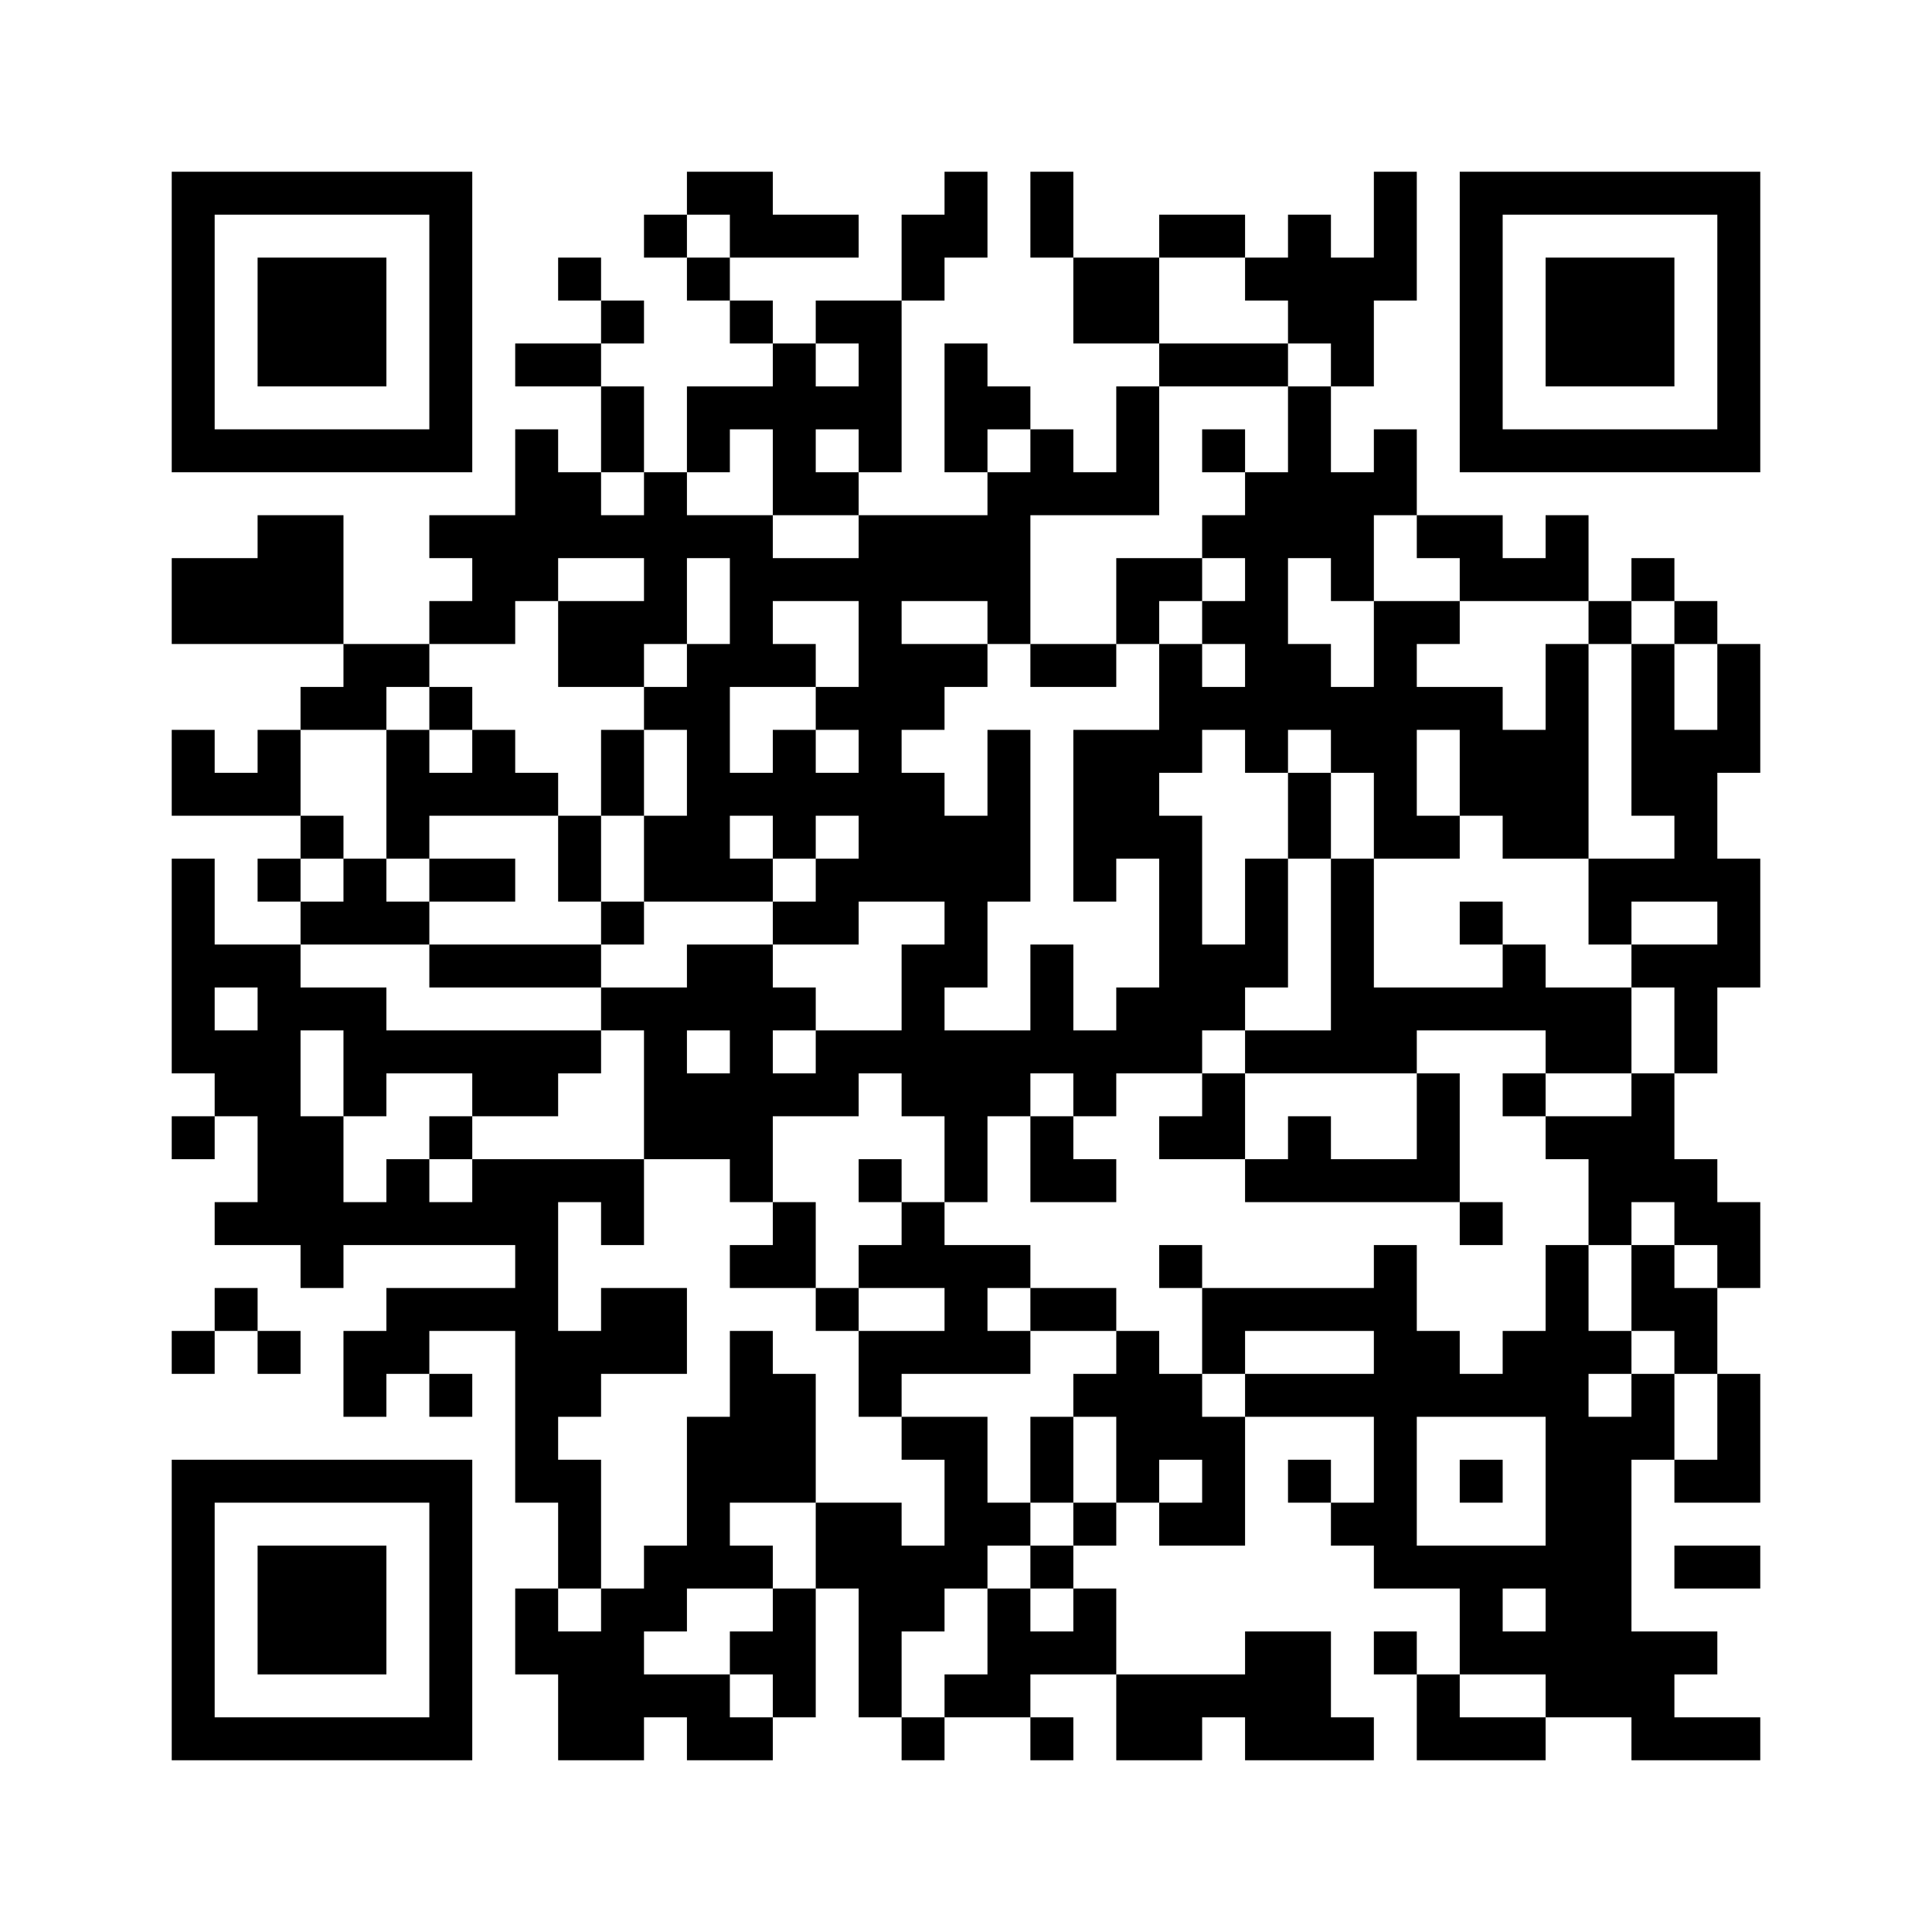
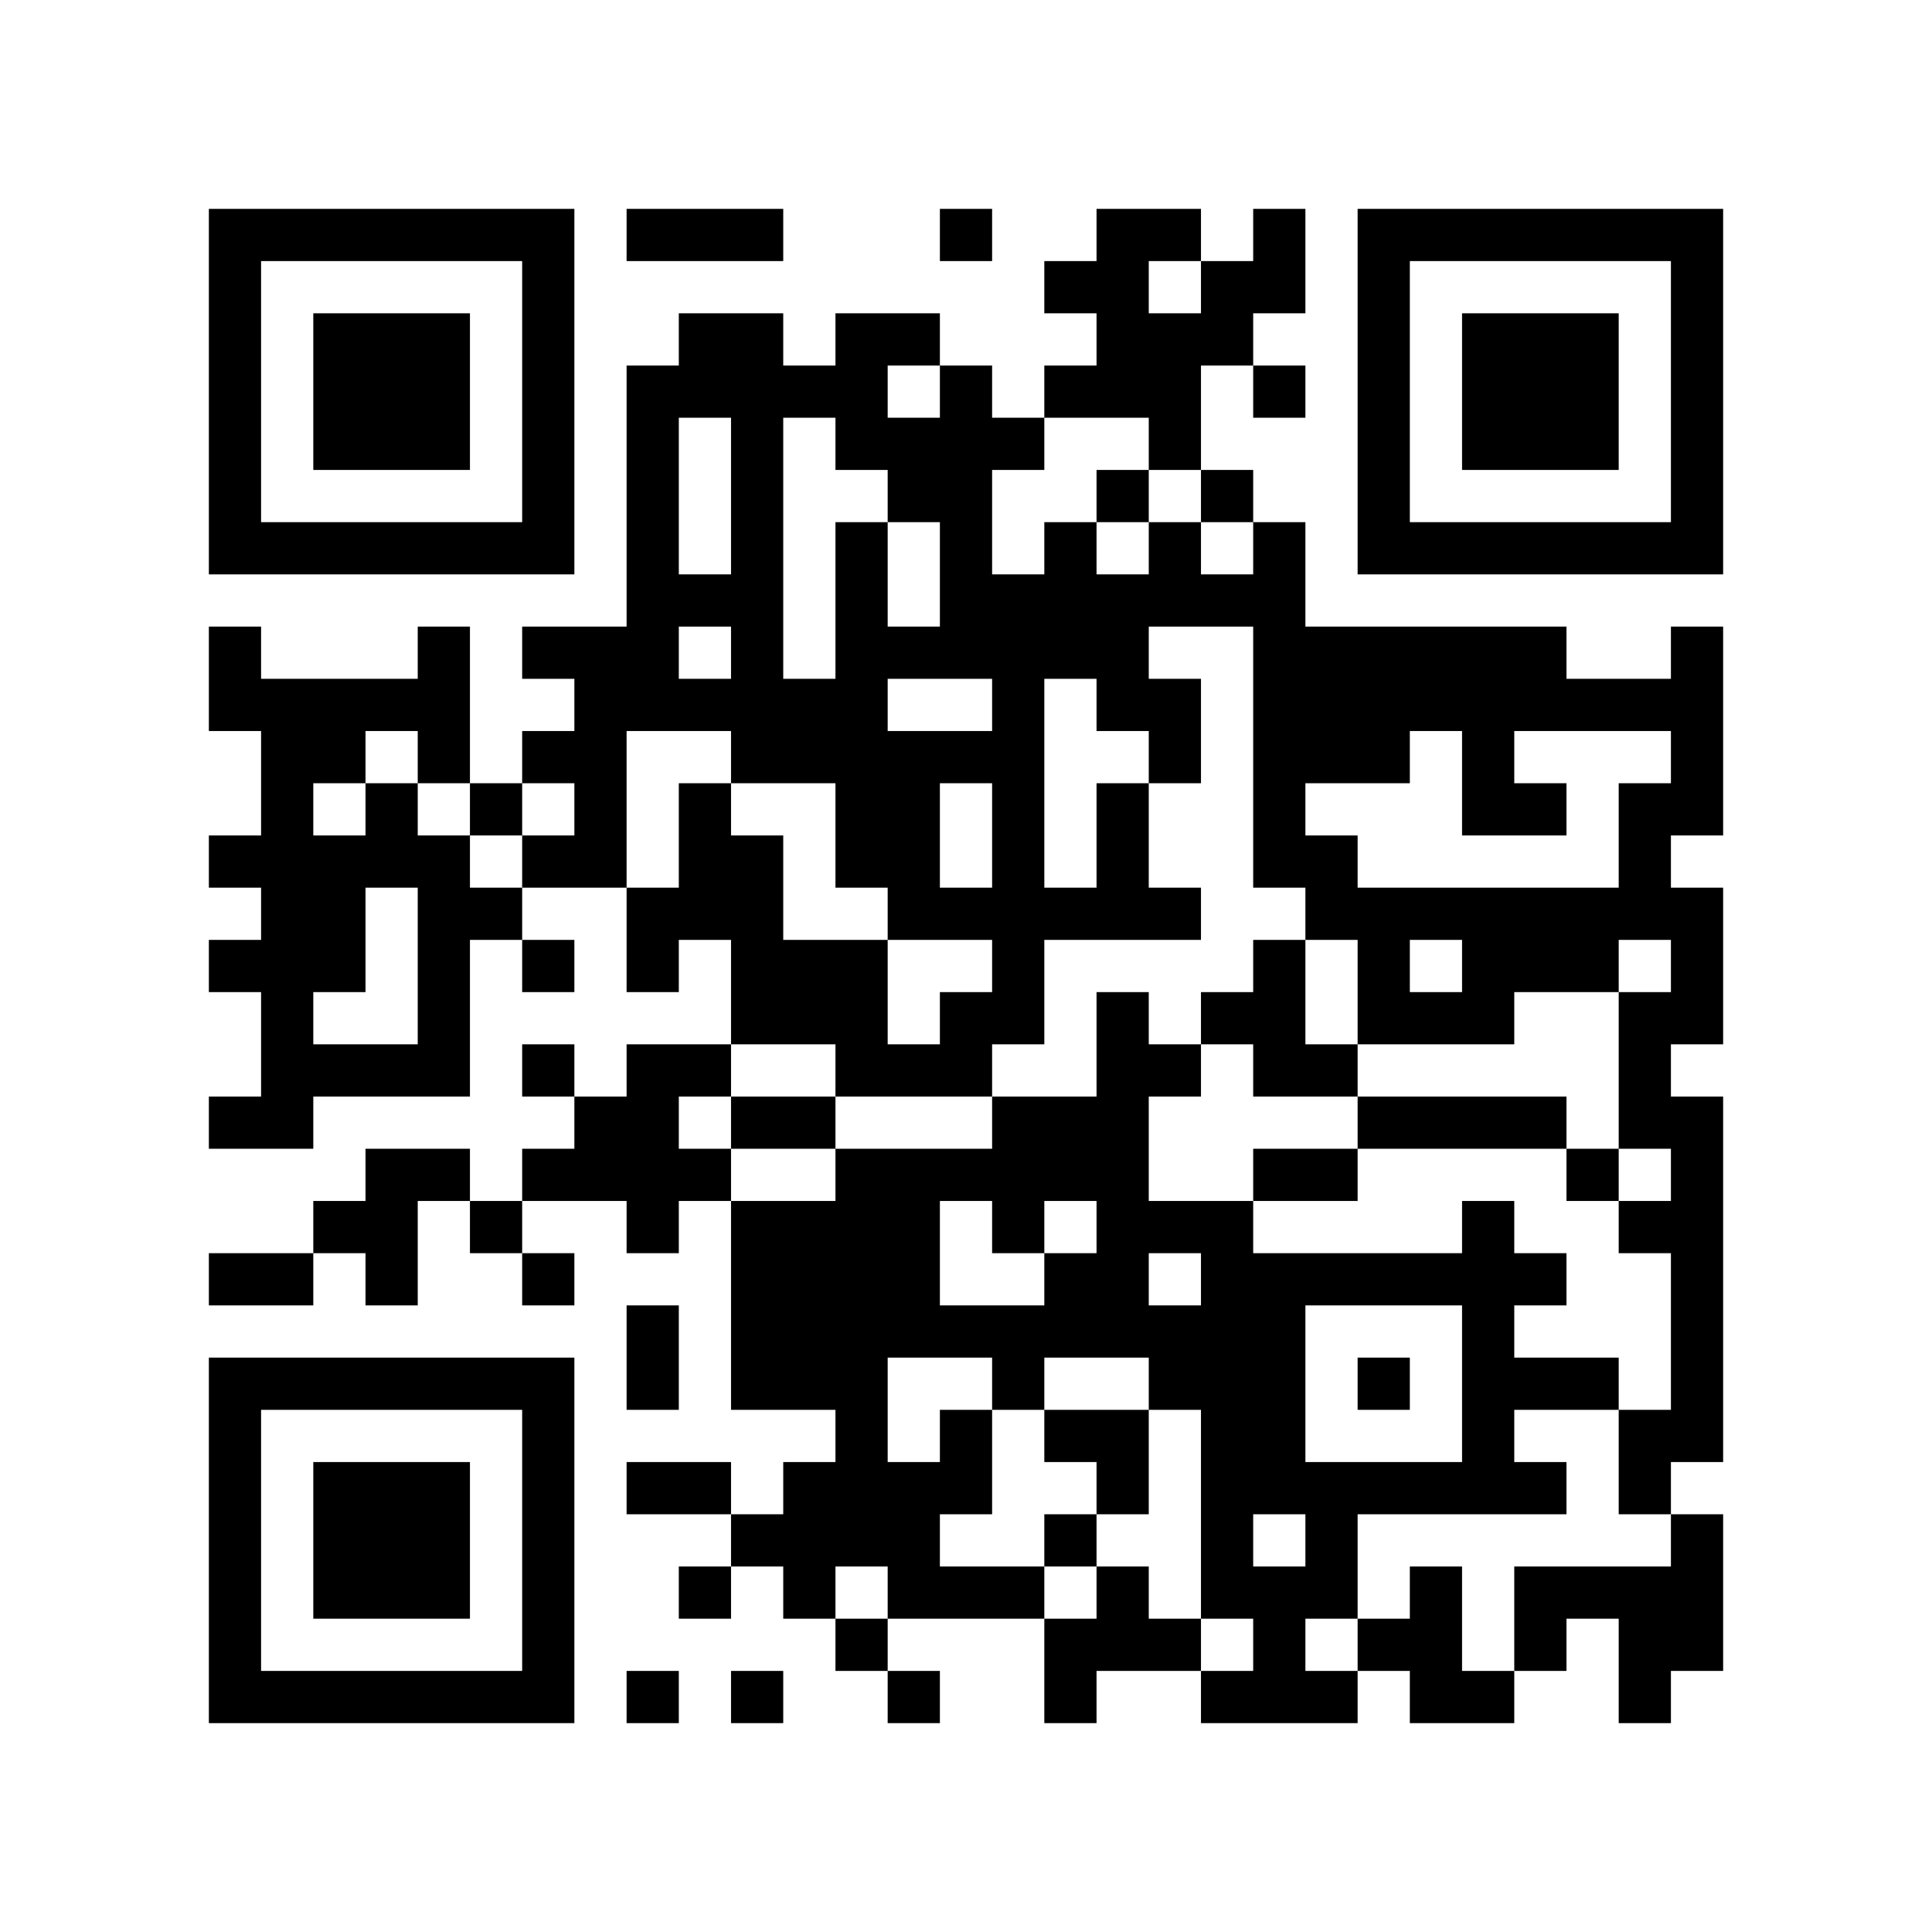
- <svg xmlns="http://www.w3.org/2000/svg" width="90mm" height="90mm" version="1.1" viewBox="0 0 90 90">
-   <path d="M8,8H10V10H8zM10,8H12V10H10zM12,8H14V10H12zM14,8H16V10H14zM16,8H18V10H16zM18,8H20V10H18zM20,8H22V10H20zM32,8H34V10H32zM34,8H36V10H34zM44,8H46V10H44zM48,8H50V10H48zM64,8H66V10H64zM68,8H70V10H68zM70,8H72V10H70zM72,8H74V10H72zM74,8H76V10H74zM76,8H78V10H76zM78,8H80V10H78zM80,8H82V10H80zM8,10H10V12H8zM20,10H22V12H20zM30,10H32V12H30zM34,10H36V12H34zM36,10H38V12H36zM38,10H40V12H38zM42,10H44V12H42zM44,10H46V12H44zM48,10H50V12H48zM54,10H56V12H54zM56,10H58V12H56zM60,10H62V12H60zM64,10H66V12H64zM68,10H70V12H68zM80,10H82V12H80zM8,12H10V14H8zM12,12H14V14H12zM14,12H16V14H14zM16,12H18V14H16zM20,12H22V14H20zM26,12H28V14H26zM32,12H34V14H32zM42,12H44V14H42zM50,12H52V14H50zM52,12H54V14H52zM58,12H60V14H58zM60,12H62V14H60zM62,12H64V14H62zM64,12H66V14H64zM68,12H70V14H68zM72,12H74V14H72zM74,12H76V14H74zM76,12H78V14H76zM80,12H82V14H80zM8,14H10V16H8zM12,14H14V16H12zM14,14H16V16H14zM16,14H18V16H16zM20,14H22V16H20zM28,14H30V16H28zM34,14H36V16H34zM38,14H40V16H38zM40,14H42V16H40zM50,14H52V16H50zM52,14H54V16H52zM60,14H62V16H60zM62,14H64V16H62zM68,14H70V16H68zM72,14H74V16H72zM74,14H76V16H74zM76,14H78V16H76zM80,14H82V16H80zM8,16H10V18H8zM12,16H14V18H12zM14,16H16V18H14zM16,16H18V18H16zM20,16H22V18H20zM24,16H26V18H24zM26,16H28V18H26zM36,16H38V18H36zM40,16H42V18H40zM44,16H46V18H44zM54,16H56V18H54zM56,16H58V18H56zM58,16H60V18H58zM62,16H64V18H62zM68,16H70V18H68zM72,16H74V18H72zM74,16H76V18H74zM76,16H78V18H76zM80,16H82V18H80zM8,18H10V20H8zM20,18H22V20H20zM28,18H30V20H28zM32,18H34V20H32zM34,18H36V20H34zM36,18H38V20H36zM38,18H40V20H38zM40,18H42V20H40zM44,18H46V20H44zM46,18H48V20H46zM52,18H54V20H52zM60,18H62V20H60zM68,18H70V20H68zM80,18H82V20H80zM8,20H10V22H8zM10,20H12V22H10zM12,20H14V22H12zM14,20H16V22H14zM16,20H18V22H16zM18,20H20V22H18zM20,20H22V22H20zM24,20H26V22H24zM28,20H30V22H28zM32,20H34V22H32zM36,20H38V22H36zM40,20H42V22H40zM44,20H46V22H44zM48,20H50V22H48zM52,20H54V22H52zM56,20H58V22H56zM60,20H62V22H60zM64,20H66V22H64zM68,20H70V22H68zM70,20H72V22H70zM72,20H74V22H72zM74,20H76V22H74zM76,20H78V22H76zM78,20H80V22H78zM80,20H82V22H80zM24,22H26V24H24zM26,22H28V24H26zM30,22H32V24H30zM36,22H38V24H36zM38,22H40V24H38zM46,22H48V24H46zM48,22H50V24H48zM50,22H52V24H50zM52,22H54V24H52zM58,22H60V24H58zM60,22H62V24H60zM62,22H64V24H62zM64,22H66V24H64zM12,24H14V26H12zM14,24H16V26H14zM20,24H22V26H20zM22,24H24V26H22zM24,24H26V26H24zM26,24H28V26H26zM28,24H30V26H28zM30,24H32V26H30zM32,24H34V26H32zM34,24H36V26H34zM40,24H42V26H40zM42,24H44V26H42zM44,24H46V26H44zM46,24H48V26H46zM56,24H58V26H56zM58,24H60V26H58zM60,24H62V26H60zM62,24H64V26H62zM66,24H68V26H66zM68,24H70V26H68zM72,24H74V26H72zM8,26H10V28H8zM10,26H12V28H10zM12,26H14V28H12zM14,26H16V28H14zM22,26H24V28H22zM24,26H26V28H24zM30,26H32V28H30zM34,26H36V28H34zM36,26H38V28H36zM38,26H40V28H38zM40,26H42V28H40zM42,26H44V28H42zM44,26H46V28H44zM46,26H48V28H46zM52,26H54V28H52zM54,26H56V28H54zM58,26H60V28H58zM62,26H64V28H62zM68,26H70V28H68zM70,26H72V28H70zM72,26H74V28H72zM76,26H78V28H76zM8,28H10V30H8zM10,28H12V30H10zM12,28H14V30H12zM14,28H16V30H14zM20,28H22V30H20zM22,28H24V30H22zM26,28H28V30H26zM28,28H30V30H28zM30,28H32V30H30zM34,28H36V30H34zM40,28H42V30H40zM46,28H48V30H46zM52,28H54V30H52zM56,28H58V30H56zM58,28H60V30H58zM64,28H66V30H64zM66,28H68V30H66zM74,28H76V30H74zM78,28H80V30H78zM16,30H18V32H16zM18,30H20V32H18zM26,30H28V32H26zM28,30H30V32H28zM32,30H34V32H32zM34,30H36V32H34zM36,30H38V32H36zM40,30H42V32H40zM42,30H44V32H42zM44,30H46V32H44zM48,30H50V32H48zM50,30H52V32H50zM54,30H56V32H54zM58,30H60V32H58zM60,30H62V32H60zM64,30H66V32H64zM72,30H74V32H72zM76,30H78V32H76zM80,30H82V32H80zM14,32H16V34H14zM16,32H18V34H16zM20,32H22V34H20zM30,32H32V34H30zM32,32H34V34H32zM38,32H40V34H38zM40,32H42V34H40zM42,32H44V34H42zM54,32H56V34H54zM56,32H58V34H56zM58,32H60V34H58zM60,32H62V34H60zM62,32H64V34H62zM64,32H66V34H64zM66,32H68V34H66zM68,32H70V34H68zM72,32H74V34H72zM76,32H78V34H76zM80,32H82V34H80zM8,34H10V36H8zM12,34H14V36H12zM18,34H20V36H18zM22,34H24V36H22zM28,34H30V36H28zM32,34H34V36H32zM36,34H38V36H36zM40,34H42V36H40zM46,34H48V36H46zM50,34H52V36H50zM52,34H54V36H52zM54,34H56V36H54zM58,34H60V36H58zM62,34H64V36H62zM64,34H66V36H64zM68,34H70V36H68zM70,34H72V36H70zM72,34H74V36H72zM76,34H78V36H76zM78,34H80V36H78zM80,34H82V36H80zM8,36H10V38H8zM10,36H12V38H10zM12,36H14V38H12zM18,36H20V38H18zM20,36H22V38H20zM22,36H24V38H22zM24,36H26V38H24zM28,36H30V38H28zM32,36H34V38H32zM34,36H36V38H34zM36,36H38V38H36zM38,36H40V38H38zM40,36H42V38H40zM42,36H44V38H42zM46,36H48V38H46zM50,36H52V38H50zM52,36H54V38H52zM60,36H62V38H60zM64,36H66V38H64zM68,36H70V38H68zM70,36H72V38H70zM72,36H74V38H72zM76,36H78V38H76zM78,36H80V38H78zM14,38H16V40H14zM18,38H20V40H18zM26,38H28V40H26zM30,38H32V40H30zM32,38H34V40H32zM36,38H38V40H36zM40,38H42V40H40zM42,38H44V40H42zM44,38H46V40H44zM46,38H48V40H46zM50,38H52V40H50zM52,38H54V40H52zM54,38H56V40H54zM60,38H62V40H60zM64,38H66V40H64zM66,38H68V40H66zM70,38H72V40H70zM72,38H74V40H72zM78,38H80V40H78zM8,40H10V42H8zM12,40H14V42H12zM16,40H18V42H16zM20,40H22V42H20zM22,40H24V42H22zM26,40H28V42H26zM30,40H32V42H30zM32,40H34V42H32zM34,40H36V42H34zM38,40H40V42H38zM40,40H42V42H40zM42,40H44V42H42zM44,40H46V42H44zM46,40H48V42H46zM50,40H52V42H50zM54,40H56V42H54zM58,40H60V42H58zM62,40H64V42H62zM74,40H76V42H74zM76,40H78V42H76zM78,40H80V42H78zM80,40H82V42H80zM8,42H10V44H8zM14,42H16V44H14zM16,42H18V44H16zM18,42H20V44H18zM28,42H30V44H28zM36,42H38V44H36zM38,42H40V44H38zM44,42H46V44H44zM54,42H56V44H54zM58,42H60V44H58zM62,42H64V44H62zM68,42H70V44H68zM74,42H76V44H74zM80,42H82V44H80zM8,44H10V46H8zM10,44H12V46H10zM12,44H14V46H12zM20,44H22V46H20zM22,44H24V46H22zM24,44H26V46H24zM26,44H28V46H26zM32,44H34V46H32zM34,44H36V46H34zM42,44H44V46H42zM44,44H46V46H44zM48,44H50V46H48zM54,44H56V46H54zM56,44H58V46H56zM58,44H60V46H58zM62,44H64V46H62zM70,44H72V46H70zM76,44H78V46H76zM78,44H80V46H78zM80,44H82V46H80zM8,46H10V48H8zM12,46H14V48H12zM14,46H16V48H14zM16,46H18V48H16zM28,46H30V48H28zM30,46H32V48H30zM32,46H34V48H32zM34,46H36V48H34zM36,46H38V48H36zM42,46H44V48H42zM48,46H50V48H48zM52,46H54V48H52zM54,46H56V48H54zM56,46H58V48H56zM62,46H64V48H62zM64,46H66V48H64zM66,46H68V48H66zM68,46H70V48H68zM70,46H72V48H70zM72,46H74V48H72zM74,46H76V48H74zM78,46H80V48H78zM8,48H10V50H8zM10,48H12V50H10zM12,48H14V50H12zM16,48H18V50H16zM18,48H20V50H18zM20,48H22V50H20zM22,48H24V50H22zM24,48H26V50H24zM26,48H28V50H26zM30,48H32V50H30zM34,48H36V50H34zM38,48H40V50H38zM40,48H42V50H40zM42,48H44V50H42zM44,48H46V50H44zM46,48H48V50H46zM48,48H50V50H48zM50,48H52V50H50zM52,48H54V50H52zM54,48H56V50H54zM58,48H60V50H58zM60,48H62V50H60zM62,48H64V50H62zM64,48H66V50H64zM72,48H74V50H72zM74,48H76V50H74zM78,48H80V50H78zM10,50H12V52H10zM12,50H14V52H12zM16,50H18V52H16zM22,50H24V52H22zM24,50H26V52H24zM30,50H32V52H30zM32,50H34V52H32zM34,50H36V52H34zM36,50H38V52H36zM38,50H40V52H38zM42,50H44V52H42zM44,50H46V52H44zM46,50H48V52H46zM50,50H52V52H50zM56,50H58V52H56zM66,50H68V52H66zM70,50H72V52H70zM76,50H78V52H76zM8,52H10V54H8zM12,52H14V54H12zM14,52H16V54H14zM20,52H22V54H20zM30,52H32V54H30zM32,52H34V54H32zM34,52H36V54H34zM44,52H46V54H44zM48,52H50V54H48zM54,52H56V54H54zM56,52H58V54H56zM60,52H62V54H60zM66,52H68V54H66zM72,52H74V54H72zM74,52H76V54H74zM76,52H78V54H76zM12,54H14V56H12zM14,54H16V56H14zM18,54H20V56H18zM22,54H24V56H22zM24,54H26V56H24zM26,54H28V56H26zM28,54H30V56H28zM34,54H36V56H34zM40,54H42V56H40zM44,54H46V56H44zM48,54H50V56H48zM50,54H52V56H50zM58,54H60V56H58zM60,54H62V56H60zM62,54H64V56H62zM64,54H66V56H64zM66,54H68V56H66zM74,54H76V56H74zM76,54H78V56H76zM78,54H80V56H78zM10,56H12V58H10zM12,56H14V58H12zM14,56H16V58H14zM16,56H18V58H16zM18,56H20V58H18zM20,56H22V58H20zM22,56H24V58H22zM24,56H26V58H24zM28,56H30V58H28zM36,56H38V58H36zM42,56H44V58H42zM68,56H70V58H68zM74,56H76V58H74zM78,56H80V58H78zM80,56H82V58H80zM14,58H16V60H14zM24,58H26V60H24zM34,58H36V60H34zM36,58H38V60H36zM40,58H42V60H40zM42,58H44V60H42zM44,58H46V60H44zM46,58H48V60H46zM54,58H56V60H54zM64,58H66V60H64zM72,58H74V60H72zM76,58H78V60H76zM80,58H82V60H80zM10,60H12V62H10zM18,60H20V62H18zM20,60H22V62H20zM22,60H24V62H22zM24,60H26V62H24zM28,60H30V62H28zM30,60H32V62H30zM38,60H40V62H38zM44,60H46V62H44zM48,60H50V62H48zM50,60H52V62H50zM56,60H58V62H56zM58,60H60V62H58zM60,60H62V62H60zM62,60H64V62H62zM64,60H66V62H64zM72,60H74V62H72zM76,60H78V62H76zM78,60H80V62H78zM8,62H10V64H8zM12,62H14V64H12zM16,62H18V64H16zM18,62H20V64H18zM24,62H26V64H24zM26,62H28V64H26zM28,62H30V64H28zM30,62H32V64H30zM34,62H36V64H34zM40,62H42V64H40zM42,62H44V64H42zM44,62H46V64H44zM46,62H48V64H46zM52,62H54V64H52zM56,62H58V64H56zM64,62H66V64H64zM66,62H68V64H66zM70,62H72V64H70zM72,62H74V64H72zM74,62H76V64H74zM78,62H80V64H78zM16,64H18V66H16zM20,64H22V66H20zM24,64H26V66H24zM26,64H28V66H26zM34,64H36V66H34zM36,64H38V66H36zM40,64H42V66H40zM50,64H52V66H50zM52,64H54V66H52zM54,64H56V66H54zM58,64H60V66H58zM60,64H62V66H60zM62,64H64V66H62zM64,64H66V66H64zM66,64H68V66H66zM68,64H70V66H68zM70,64H72V66H70zM72,64H74V66H72zM76,64H78V66H76zM80,64H82V66H80zM24,66H26V68H24zM32,66H34V68H32zM34,66H36V68H34zM36,66H38V68H36zM42,66H44V68H42zM44,66H46V68H44zM48,66H50V68H48zM52,66H54V68H52zM54,66H56V68H54zM56,66H58V68H56zM64,66H66V68H64zM72,66H74V68H72zM74,66H76V68H74zM76,66H78V68H76zM80,66H82V68H80zM8,68H10V70H8zM10,68H12V70H10zM12,68H14V70H12zM14,68H16V70H14zM16,68H18V70H16zM18,68H20V70H18zM20,68H22V70H20zM24,68H26V70H24zM26,68H28V70H26zM32,68H34V70H32zM34,68H36V70H34zM36,68H38V70H36zM44,68H46V70H44zM48,68H50V70H48zM52,68H54V70H52zM56,68H58V70H56zM60,68H62V70H60zM64,68H66V70H64zM68,68H70V70H68zM72,68H74V70H72zM74,68H76V70H74zM78,68H80V70H78zM80,68H82V70H80zM8,70H10V72H8zM20,70H22V72H20zM26,70H28V72H26zM32,70H34V72H32zM38,70H40V72H38zM40,70H42V72H40zM44,70H46V72H44zM46,70H48V72H46zM50,70H52V72H50zM54,70H56V72H54zM56,70H58V72H56zM62,70H64V72H62zM64,70H66V72H64zM72,70H74V72H72zM74,70H76V72H74zM8,72H10V74H8zM12,72H14V74H12zM14,72H16V74H14zM16,72H18V74H16zM20,72H22V74H20zM26,72H28V74H26zM30,72H32V74H30zM32,72H34V74H32zM34,72H36V74H34zM38,72H40V74H38zM40,72H42V74H40zM42,72H44V74H42zM44,72H46V74H44zM48,72H50V74H48zM64,72H66V74H64zM66,72H68V74H66zM68,72H70V74H68zM70,72H72V74H70zM72,72H74V74H72zM74,72H76V74H74zM78,72H80V74H78zM80,72H82V74H80zM8,74H10V76H8zM12,74H14V76H12zM14,74H16V76H14zM16,74H18V76H16zM20,74H22V76H20zM24,74H26V76H24zM28,74H30V76H28zM30,74H32V76H30zM36,74H38V76H36zM40,74H42V76H40zM42,74H44V76H42zM46,74H48V76H46zM50,74H52V76H50zM68,74H70V76H68zM72,74H74V76H72zM74,74H76V76H74zM8,76H10V78H8zM12,76H14V78H12zM14,76H16V78H14zM16,76H18V78H16zM20,76H22V78H20zM24,76H26V78H24zM26,76H28V78H26zM28,76H30V78H28zM34,76H36V78H34zM36,76H38V78H36zM40,76H42V78H40zM46,76H48V78H46zM48,76H50V78H48zM50,76H52V78H50zM58,76H60V78H58zM60,76H62V78H60zM64,76H66V78H64zM68,76H70V78H68zM70,76H72V78H70zM72,76H74V78H72zM74,76H76V78H74zM76,76H78V78H76zM78,76H80V78H78zM8,78H10V80H8zM20,78H22V80H20zM26,78H28V80H26zM28,78H30V80H28zM30,78H32V80H30zM32,78H34V80H32zM36,78H38V80H36zM40,78H42V80H40zM44,78H46V80H44zM46,78H48V80H46zM52,78H54V80H52zM54,78H56V80H54zM56,78H58V80H56zM58,78H60V80H58zM60,78H62V80H60zM66,78H68V80H66zM72,78H74V80H72zM74,78H76V80H74zM76,78H78V80H76zM8,80H10V82H8zM10,80H12V82H10zM12,80H14V82H12zM14,80H16V82H14zM16,80H18V82H16zM18,80H20V82H18zM20,80H22V82H20zM26,80H28V82H26zM28,80H30V82H28zM32,80H34V82H32zM34,80H36V82H34zM42,80H44V82H42zM48,80H50V82H48zM52,80H54V82H52zM54,80H56V82H54zM58,80H60V82H58zM60,80H62V82H60zM62,80H64V82H62zM66,80H68V82H66zM68,80H70V82H68zM70,80H72V82H70zM76,80H78V82H76zM78,80H80V82H78zM80,80H82V82H80z" id="qr-path" fill="#000000" fill-opacity="1" fill-rule="nonzero" stroke="none" />
+ <svg xmlns="http://www.w3.org/2000/svg" width="74mm" height="74mm" version="1.1" viewBox="0 0 74 74">
+   <path d="M8,8H10V10H8zM10,8H12V10H10zM12,8H14V10H12zM14,8H16V10H14zM16,8H18V10H16zM18,8H20V10H18zM20,8H22V10H20zM24,8H26V10H24zM26,8H28V10H26zM28,8H30V10H28zM36,8H38V10H36zM42,8H44V10H42zM44,8H46V10H44zM48,8H50V10H48zM52,8H54V10H52zM54,8H56V10H54zM56,8H58V10H56zM58,8H60V10H58zM60,8H62V10H60zM62,8H64V10H62zM64,8H66V10H64zM8,10H10V12H8zM20,10H22V12H20zM40,10H42V12H40zM42,10H44V12H42zM46,10H48V12H46zM48,10H50V12H48zM52,10H54V12H52zM64,10H66V12H64zM8,12H10V14H8zM12,12H14V14H12zM14,12H16V14H14zM16,12H18V14H16zM20,12H22V14H20zM26,12H28V14H26zM28,12H30V14H28zM32,12H34V14H32zM34,12H36V14H34zM42,12H44V14H42zM44,12H46V14H44zM46,12H48V14H46zM52,12H54V14H52zM56,12H58V14H56zM58,12H60V14H58zM60,12H62V14H60zM64,12H66V14H64zM8,14H10V16H8zM12,14H14V16H12zM14,14H16V16H14zM16,14H18V16H16zM20,14H22V16H20zM24,14H26V16H24zM26,14H28V16H26zM28,14H30V16H28zM30,14H32V16H30zM32,14H34V16H32zM36,14H38V16H36zM40,14H42V16H40zM42,14H44V16H42zM44,14H46V16H44zM48,14H50V16H48zM52,14H54V16H52zM56,14H58V16H56zM58,14H60V16H58zM60,14H62V16H60zM64,14H66V16H64zM8,16H10V18H8zM12,16H14V18H12zM14,16H16V18H14zM16,16H18V18H16zM20,16H22V18H20zM24,16H26V18H24zM28,16H30V18H28zM32,16H34V18H32zM34,16H36V18H34zM36,16H38V18H36zM38,16H40V18H38zM44,16H46V18H44zM52,16H54V18H52zM56,16H58V18H56zM58,16H60V18H58zM60,16H62V18H60zM64,16H66V18H64zM8,18H10V20H8zM20,18H22V20H20zM24,18H26V20H24zM28,18H30V20H28zM34,18H36V20H34zM36,18H38V20H36zM42,18H44V20H42zM46,18H48V20H46zM52,18H54V20H52zM64,18H66V20H64zM8,20H10V22H8zM10,20H12V22H10zM12,20H14V22H12zM14,20H16V22H14zM16,20H18V22H16zM18,20H20V22H18zM20,20H22V22H20zM24,20H26V22H24zM28,20H30V22H28zM32,20H34V22H32zM36,20H38V22H36zM40,20H42V22H40zM44,20H46V22H44zM48,20H50V22H48zM52,20H54V22H52zM54,20H56V22H54zM56,20H58V22H56zM58,20H60V22H58zM60,20H62V22H60zM62,20H64V22H62zM64,20H66V22H64zM24,22H26V24H24zM26,22H28V24H26zM28,22H30V24H28zM32,22H34V24H32zM36,22H38V24H36zM38,22H40V24H38zM40,22H42V24H40zM42,22H44V24H42zM44,22H46V24H44zM46,22H48V24H46zM48,22H50V24H48zM8,24H10V26H8zM16,24H18V26H16zM20,24H22V26H20zM22,24H24V26H22zM24,24H26V26H24zM28,24H30V26H28zM32,24H34V26H32zM34,24H36V26H34zM36,24H38V26H36zM38,24H40V26H38zM40,24H42V26H40zM42,24H44V26H42zM48,24H50V26H48zM50,24H52V26H50zM52,24H54V26H52zM54,24H56V26H54zM56,24H58V26H56zM58,24H60V26H58zM64,24H66V26H64zM8,26H10V28H8zM10,26H12V28H10zM12,26H14V28H12zM14,26H16V28H14zM16,26H18V28H16zM22,26H24V28H22zM24,26H26V28H24zM26,26H28V28H26zM28,26H30V28H28zM30,26H32V28H30zM32,26H34V28H32zM38,26H40V28H38zM42,26H44V28H42zM44,26H46V28H44zM48,26H50V28H48zM50,26H52V28H50zM52,26H54V28H52zM54,26H56V28H54zM56,26H58V28H56zM58,26H60V28H58zM60,26H62V28H60zM62,26H64V28H62zM64,26H66V28H64zM10,28H12V30H10zM12,28H14V30H12zM16,28H18V30H16zM20,28H22V30H20zM22,28H24V30H22zM28,28H30V30H28zM30,28H32V30H30zM32,28H34V30H32zM34,28H36V30H34zM36,28H38V30H36zM38,28H40V30H38zM44,28H46V30H44zM48,28H50V30H48zM50,28H52V30H50zM52,28H54V30H52zM56,28H58V30H56zM64,28H66V30H64zM10,30H12V32H10zM14,30H16V32H14zM18,30H20V32H18zM22,30H24V32H22zM26,30H28V32H26zM32,30H34V32H32zM34,30H36V32H34zM38,30H40V32H38zM42,30H44V32H42zM48,30H50V32H48zM56,30H58V32H56zM58,30H60V32H58zM62,30H64V32H62zM64,30H66V32H64zM8,32H10V34H8zM10,32H12V34H10zM12,32H14V34H12zM14,32H16V34H14zM16,32H18V34H16zM20,32H22V34H20zM22,32H24V34H22zM26,32H28V34H26zM28,32H30V34H28zM32,32H34V34H32zM34,32H36V34H34zM38,32H40V34H38zM42,32H44V34H42zM48,32H50V34H48zM50,32H52V34H50zM62,32H64V34H62zM10,34H12V36H10zM12,34H14V36H12zM16,34H18V36H16zM18,34H20V36H18zM24,34H26V36H24zM26,34H28V36H26zM28,34H30V36H28zM34,34H36V36H34zM36,34H38V36H36zM38,34H40V36H38zM40,34H42V36H40zM42,34H44V36H42zM44,34H46V36H44zM50,34H52V36H50zM52,34H54V36H52zM54,34H56V36H54zM56,34H58V36H56zM58,34H60V36H58zM60,34H62V36H60zM62,34H64V36H62zM64,34H66V36H64zM8,36H10V38H8zM10,36H12V38H10zM12,36H14V38H12zM16,36H18V38H16zM20,36H22V38H20zM24,36H26V38H24zM28,36H30V38H28zM30,36H32V38H30zM32,36H34V38H32zM38,36H40V38H38zM48,36H50V38H48zM52,36H54V38H52zM56,36H58V38H56zM58,36H60V38H58zM60,36H62V38H60zM64,36H66V38H64zM10,38H12V40H10zM16,38H18V40H16zM28,38H30V40H28zM30,38H32V40H30zM32,38H34V40H32zM36,38H38V40H36zM38,38H40V40H38zM42,38H44V40H42zM46,38H48V40H46zM48,38H50V40H48zM52,38H54V40H52zM54,38H56V40H54zM56,38H58V40H56zM62,38H64V40H62zM64,38H66V40H64zM10,40H12V42H10zM12,40H14V42H12zM14,40H16V42H14zM16,40H18V42H16zM20,40H22V42H20zM24,40H26V42H24zM26,40H28V42H26zM32,40H34V42H32zM34,40H36V42H34zM36,40H38V42H36zM42,40H44V42H42zM44,40H46V42H44zM48,40H50V42H48zM50,40H52V42H50zM62,40H64V42H62zM8,42H10V44H8zM10,42H12V44H10zM22,42H24V44H22zM24,42H26V44H24zM28,42H30V44H28zM30,42H32V44H30zM38,42H40V44H38zM40,42H42V44H40zM42,42H44V44H42zM52,42H54V44H52zM54,42H56V44H54zM56,42H58V44H56zM58,42H60V44H58zM62,42H64V44H62zM64,42H66V44H64zM14,44H16V46H14zM16,44H18V46H16zM20,44H22V46H20zM22,44H24V46H22zM24,44H26V46H24zM26,44H28V46H26zM32,44H34V46H32zM34,44H36V46H34zM36,44H38V46H36zM38,44H40V46H38zM40,44H42V46H40zM42,44H44V46H42zM48,44H50V46H48zM50,44H52V46H50zM60,44H62V46H60zM64,44H66V46H64zM12,46H14V48H12zM14,46H16V48H14zM18,46H20V48H18zM24,46H26V48H24zM28,46H30V48H28zM30,46H32V48H30zM32,46H34V48H32zM34,46H36V48H34zM38,46H40V48H38zM42,46H44V48H42zM44,46H46V48H44zM46,46H48V48H46zM56,46H58V48H56zM62,46H64V48H62zM64,46H66V48H64zM8,48H10V50H8zM10,48H12V50H10zM14,48H16V50H14zM20,48H22V50H20zM28,48H30V50H28zM30,48H32V50H30zM32,48H34V50H32zM34,48H36V50H34zM40,48H42V50H40zM42,48H44V50H42zM46,48H48V50H46zM48,48H50V50H48zM50,48H52V50H50zM52,48H54V50H52zM54,48H56V50H54zM56,48H58V50H56zM58,48H60V50H58zM64,48H66V50H64zM24,50H26V52H24zM28,50H30V52H28zM30,50H32V52H30zM32,50H34V52H32zM34,50H36V52H34zM36,50H38V52H36zM38,50H40V52H38zM40,50H42V52H40zM42,50H44V52H42zM44,50H46V52H44zM46,50H48V52H46zM48,50H50V52H48zM56,50H58V52H56zM64,50H66V52H64zM8,52H10V54H8zM10,52H12V54H10zM12,52H14V54H12zM14,52H16V54H14zM16,52H18V54H16zM18,52H20V54H18zM20,52H22V54H20zM24,52H26V54H24zM28,52H30V54H28zM30,52H32V54H30zM32,52H34V54H32zM38,52H40V54H38zM44,52H46V54H44zM46,52H48V54H46zM48,52H50V54H48zM52,52H54V54H52zM56,52H58V54H56zM58,52H60V54H58zM60,52H62V54H60zM64,52H66V54H64zM8,54H10V56H8zM20,54H22V56H20zM32,54H34V56H32zM36,54H38V56H36zM40,54H42V56H40zM42,54H44V56H42zM46,54H48V56H46zM48,54H50V56H48zM56,54H58V56H56zM62,54H64V56H62zM64,54H66V56H64zM8,56H10V58H8zM12,56H14V58H12zM14,56H16V58H14zM16,56H18V58H16zM20,56H22V58H20zM24,56H26V58H24zM26,56H28V58H26zM30,56H32V58H30zM32,56H34V58H32zM34,56H36V58H34zM36,56H38V58H36zM42,56H44V58H42zM46,56H48V58H46zM48,56H50V58H48zM50,56H52V58H50zM52,56H54V58H52zM54,56H56V58H54zM56,56H58V58H56zM58,56H60V58H58zM62,56H64V58H62zM8,58H10V60H8zM12,58H14V60H12zM14,58H16V60H14zM16,58H18V60H16zM20,58H22V60H20zM28,58H30V60H28zM30,58H32V60H30zM32,58H34V60H32zM34,58H36V60H34zM40,58H42V60H40zM46,58H48V60H46zM50,58H52V60H50zM64,58H66V60H64zM8,60H10V62H8zM12,60H14V62H12zM14,60H16V62H14zM16,60H18V62H16zM20,60H22V62H20zM26,60H28V62H26zM30,60H32V62H30zM34,60H36V62H34zM36,60H38V62H36zM38,60H40V62H38zM42,60H44V62H42zM46,60H48V62H46zM48,60H50V62H48zM50,60H52V62H50zM54,60H56V62H54zM58,60H60V62H58zM60,60H62V62H60zM62,60H64V62H62zM64,60H66V62H64zM8,62H10V64H8zM20,62H22V64H20zM32,62H34V64H32zM40,62H42V64H40zM42,62H44V64H42zM44,62H46V64H44zM48,62H50V64H48zM52,62H54V64H52zM54,62H56V64H54zM58,62H60V64H58zM62,62H64V64H62zM64,62H66V64H64zM8,64H10V66H8zM10,64H12V66H10zM12,64H14V66H12zM14,64H16V66H14zM16,64H18V66H16zM18,64H20V66H18zM20,64H22V66H20zM24,64H26V66H24zM28,64H30V66H28zM34,64H36V66H34zM40,64H42V66H40zM46,64H48V66H46zM48,64H50V66H48zM50,64H52V66H50zM54,64H56V66H54zM56,64H58V66H56zM62,64H64V66H62z" id="qr-path" fill="#000000" fill-opacity="1" fill-rule="nonzero" stroke="none" />
</svg>
